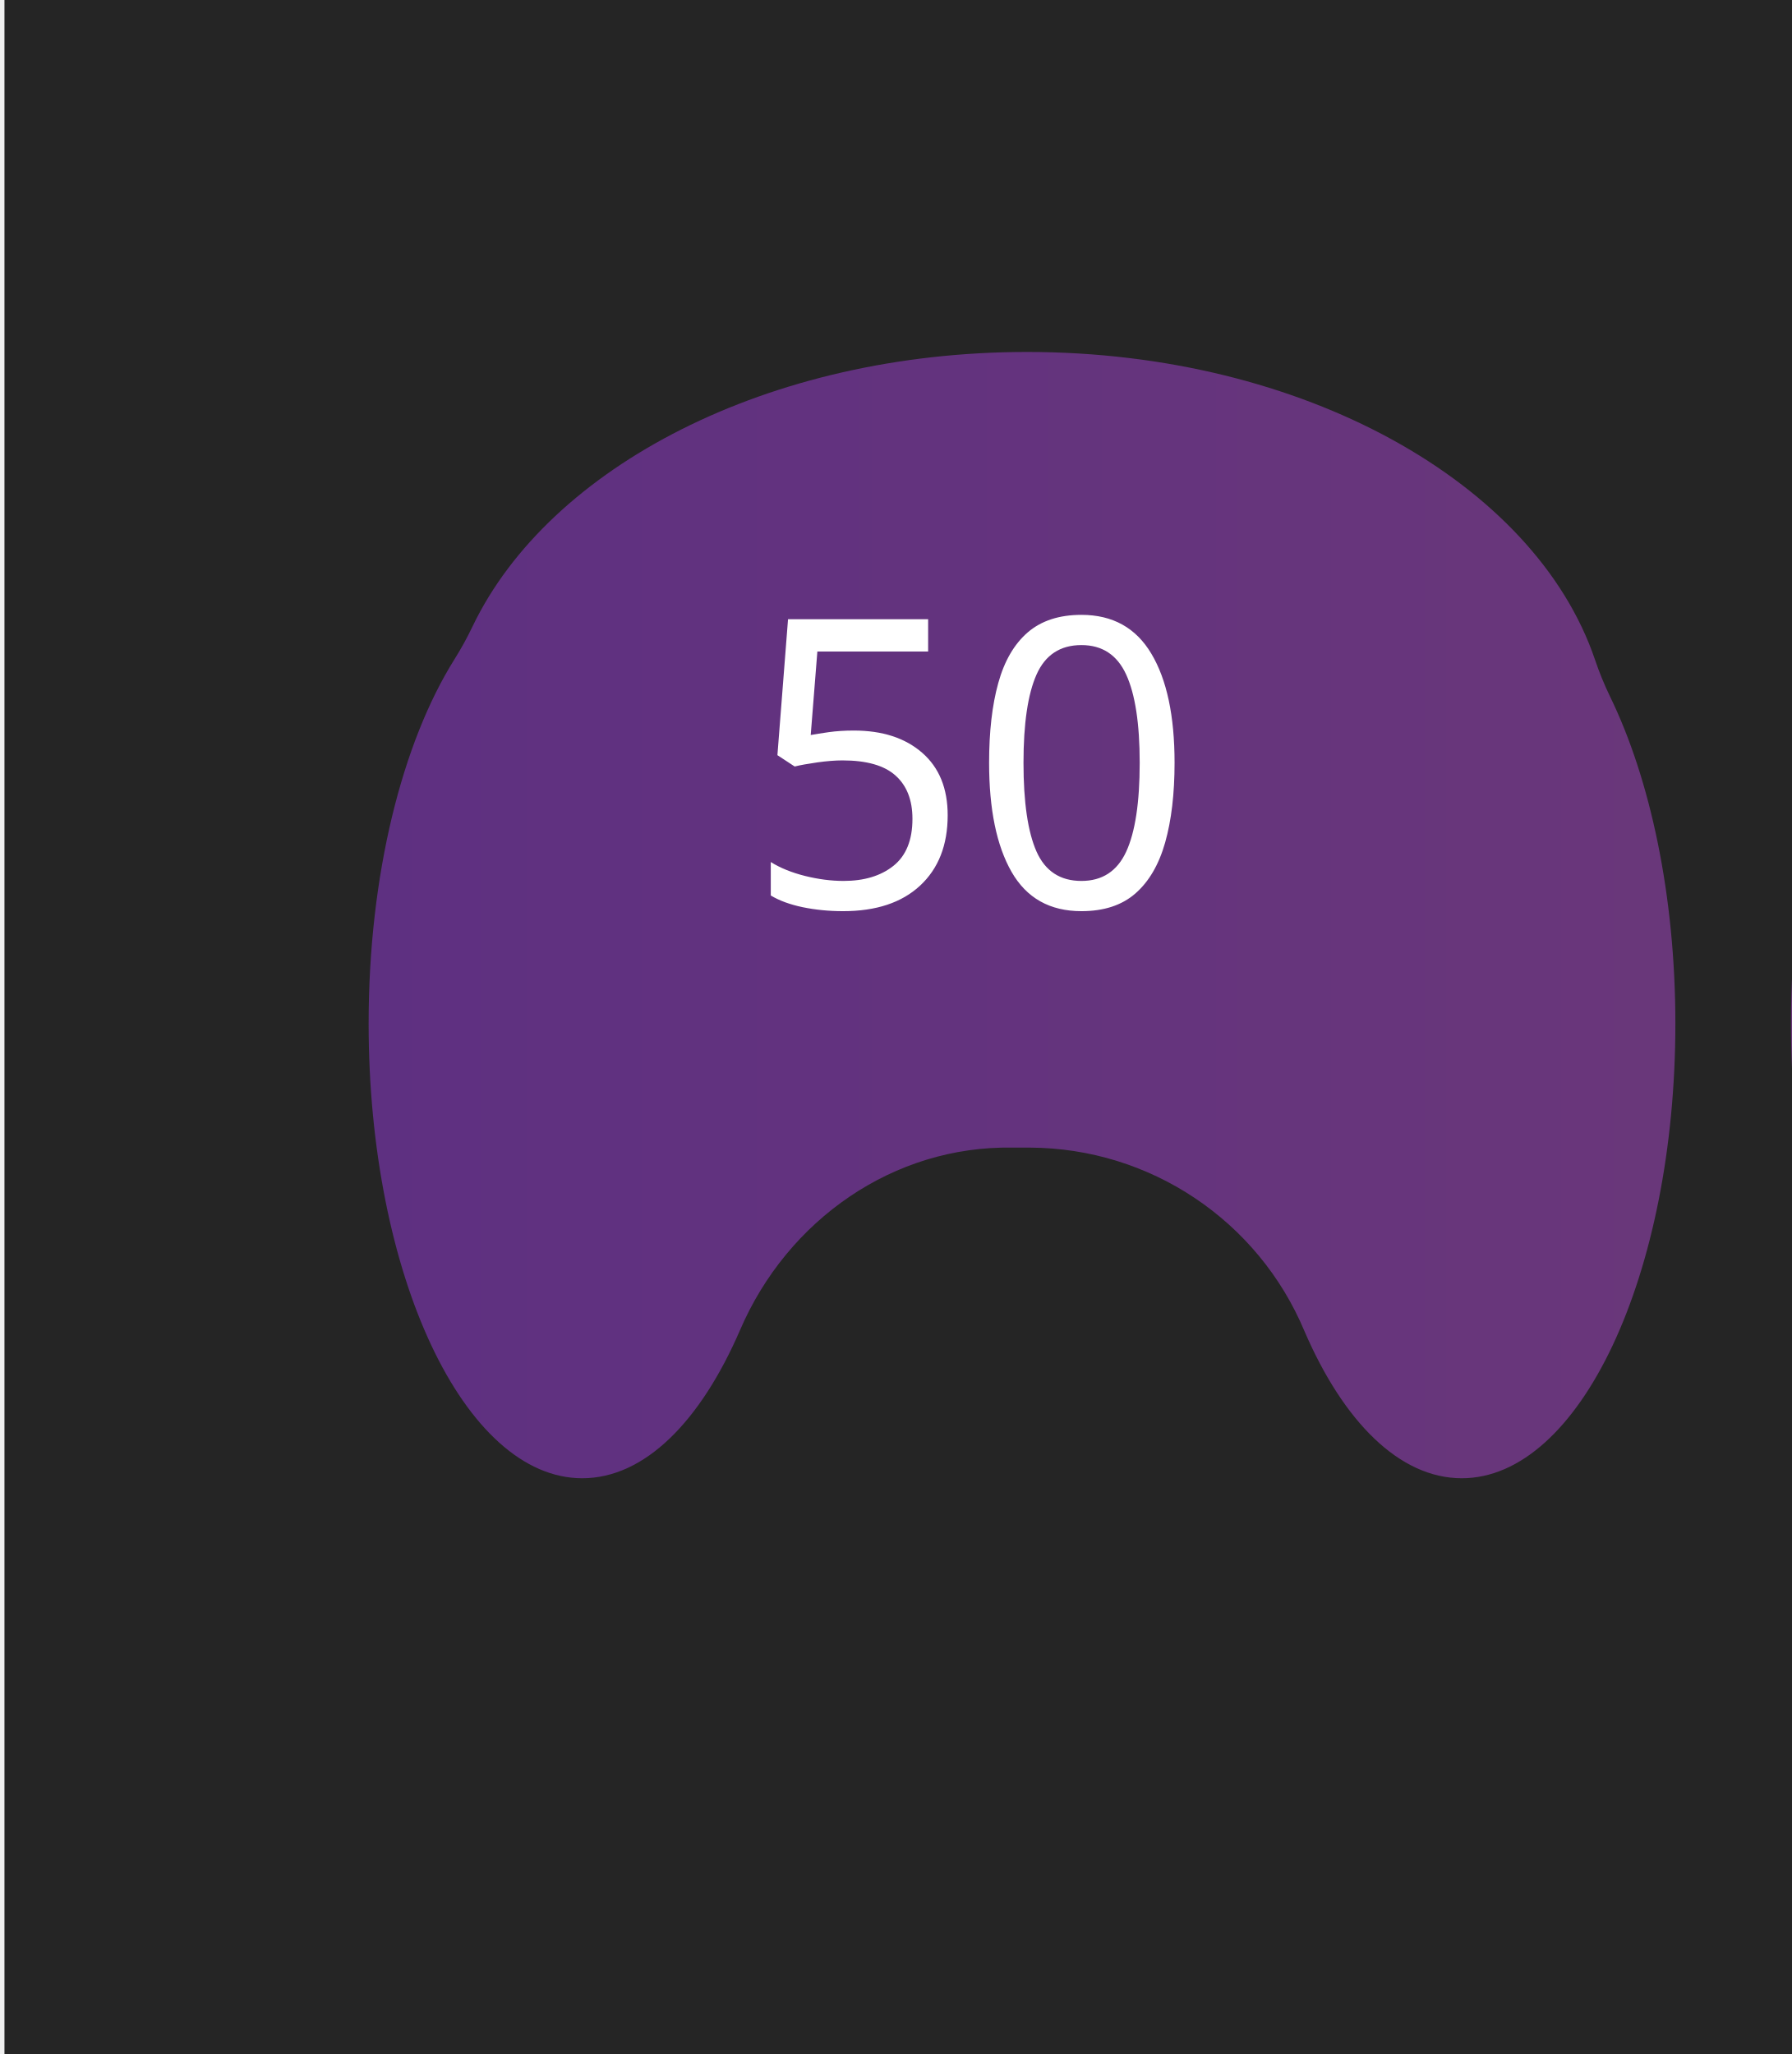
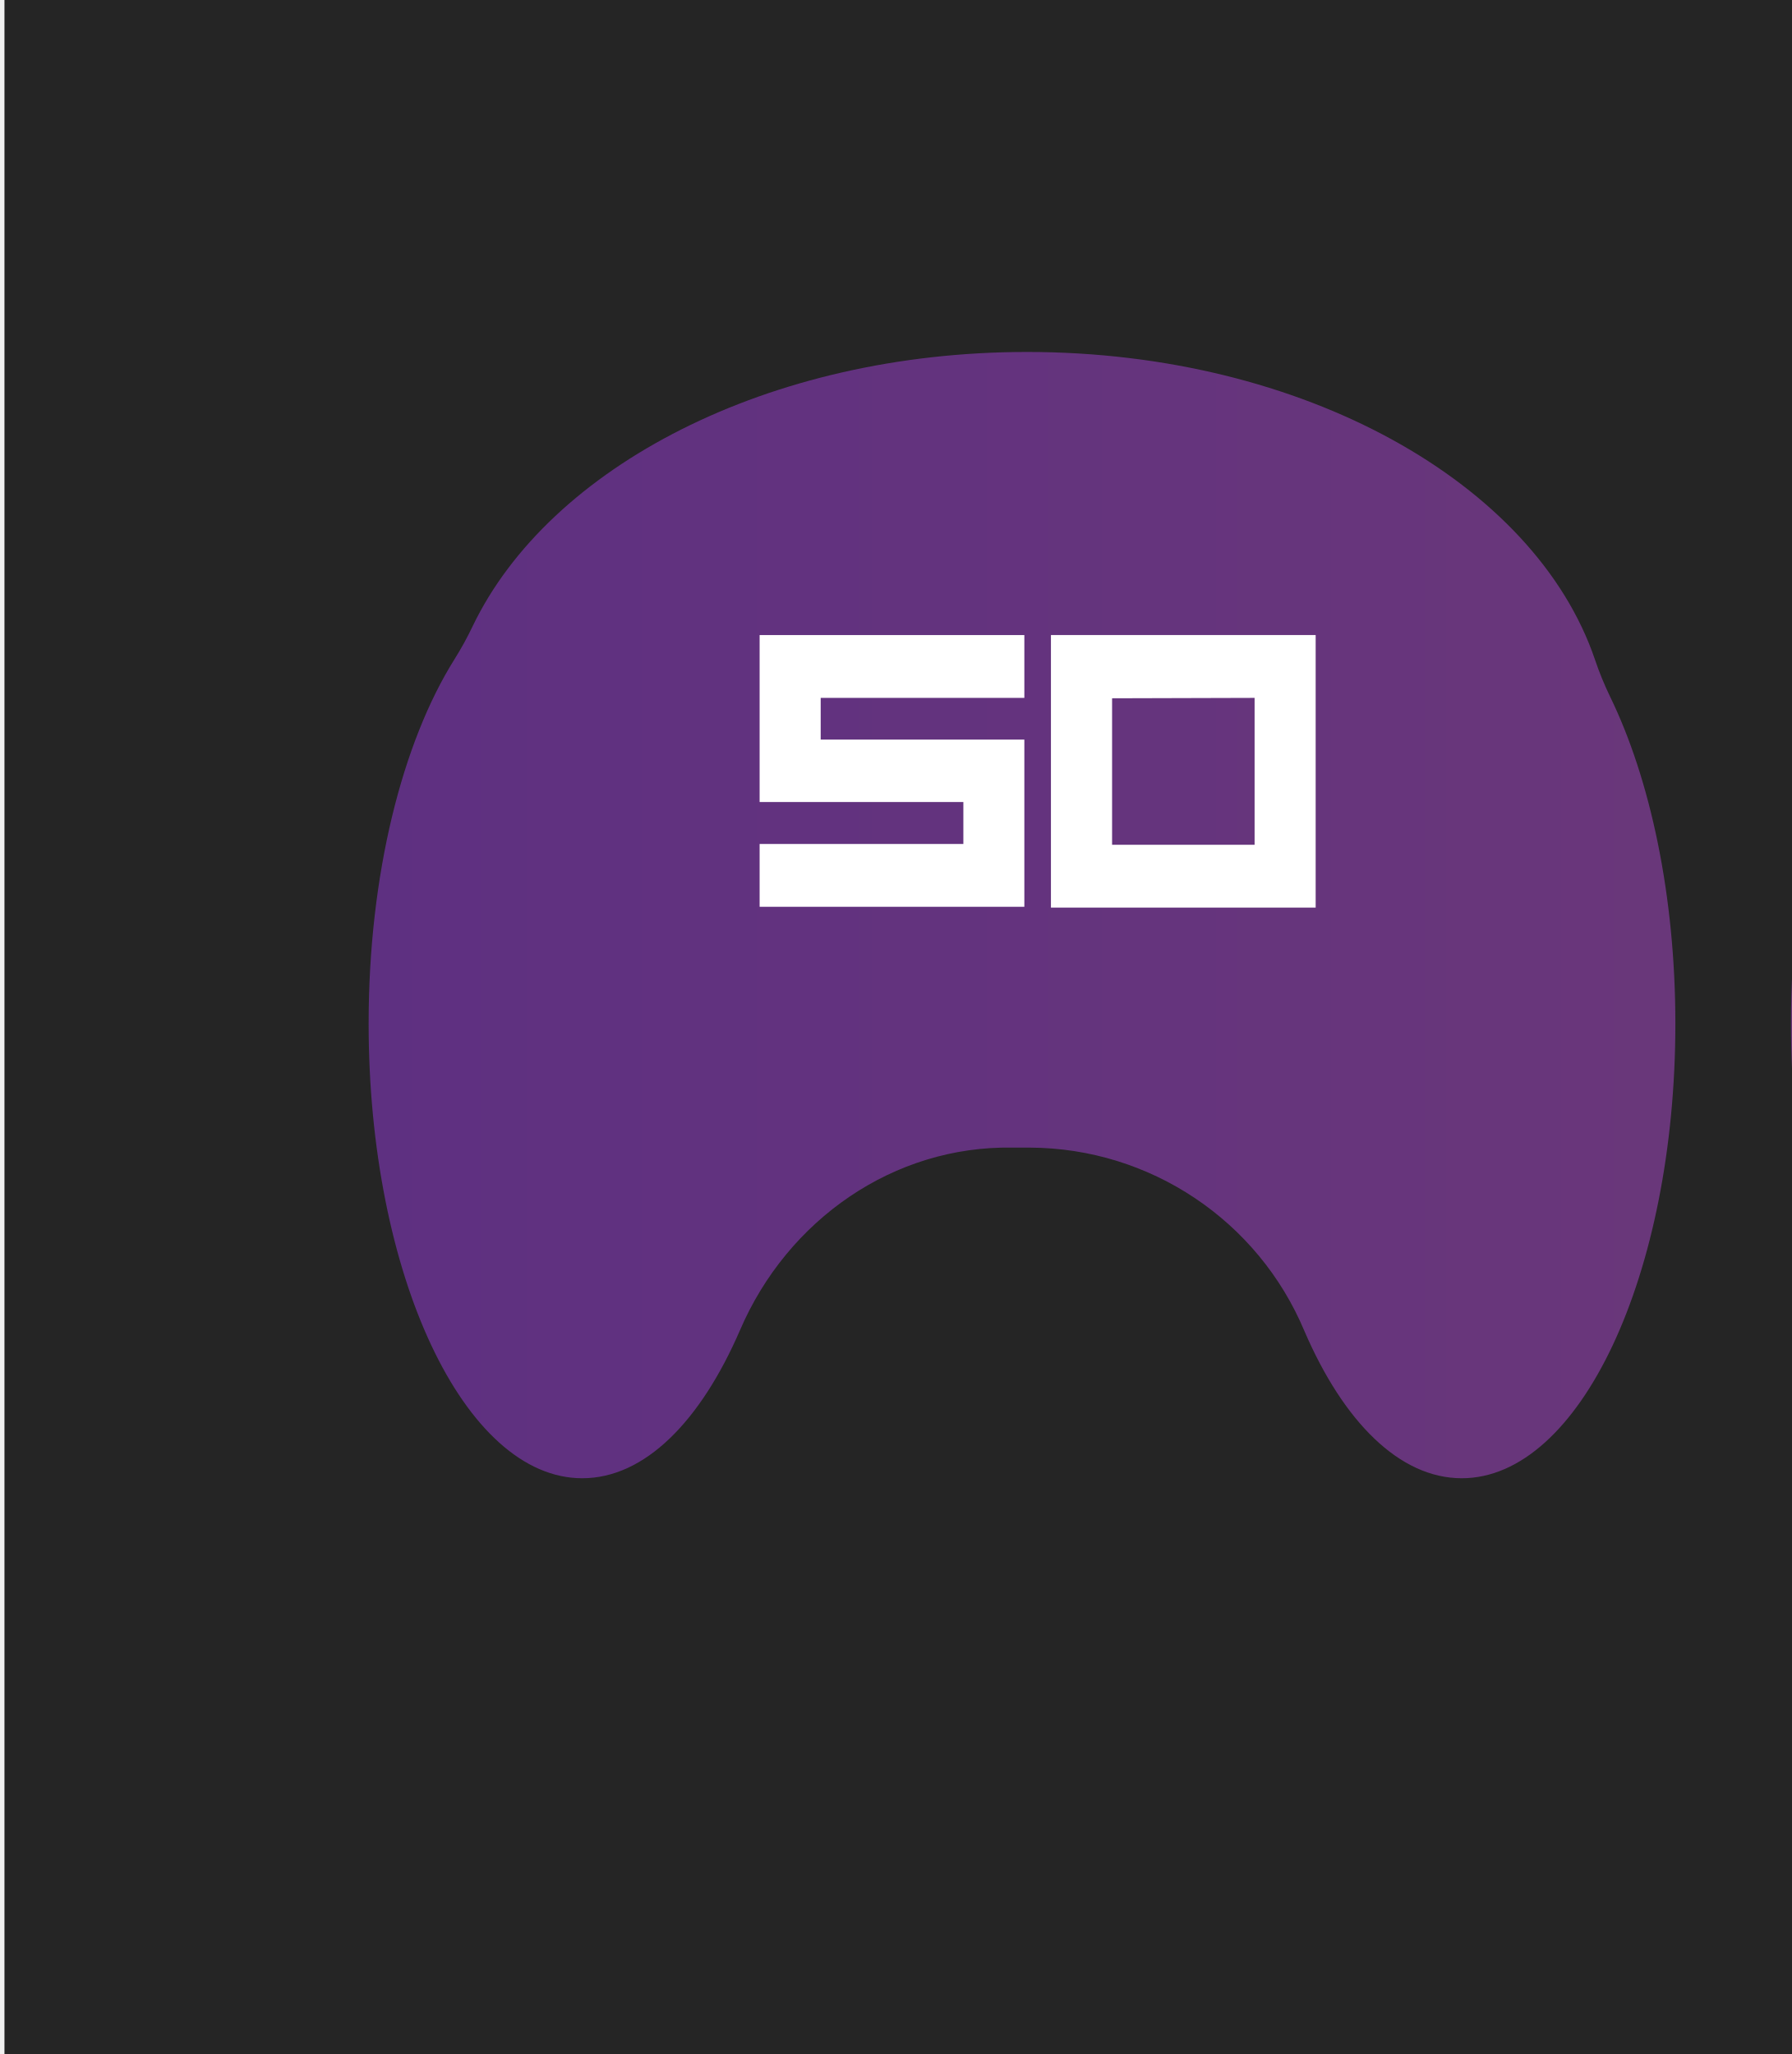
<svg xmlns="http://www.w3.org/2000/svg" viewBox="0 0 225 258">
  <defs>
-     <style>.cls-1{stroke-miterlimit:10;fill:url(#Безымянный_градиент_48);stroke:url(#Безымянный_градиент_31);}.cls-2{fill:#252525;}.cls-3{font-size:50.65px;fill:#fff;font-family:PhageRegularKG, Phage Regular KG;}</style>
+     <style>.cls-1{stroke-miterlimit:10;fill:url(#Безымянный_градиент_48);stroke:url(#Безымянный_градиент_31);}.cls-2{fill:#252525;}.cls-3{fill:#fff;}</style>
    <linearGradient id="Безымянный_градиент_48" x1="1.17" y1="-281.66" x2="1921.17" y2="-281.66" gradientUnits="userSpaceOnUse">
      <stop offset="0" stop-color="#5b2e83" />
      <stop offset="1" stop-color="#e07f32" />
    </linearGradient>
    <linearGradient id="Безымянный_градиент_31" x1="0.67" y1="-281.66" x2="1921.67" y2="-281.66" gradientUnits="userSpaceOnUse">
      <stop offset="0" stop-color="#5a2e84" />
      <stop offset="1" stop-color="#e07f32" />
    </linearGradient>
  </defs>
  <g id="Слой_4" data-name="Слой 4">
    <rect class="cls-1" x="1.17" y="-821.66" width="1920" height="1080" />
  </g>
  <g id="Слой_5" data-name="Слой 5">
    <path class="cls-2" d="M.56-822V259.15H1922V-822Zm1738.61,73.76c7.81,0,14.83,6.92,19.74,17.94a37.53,37.53,0,0,0,34.45,22.42h.35c.61,0,1.23,0,1.84,0a36.89,36.89,0,0,0,34.16-22.28c4.89-11.12,12-18.1,19.79-18.1,14.79,0,26.79,24.85,26.79,55.5,0,18.2-4.24,34.35-10.77,44.47a39.34,39.34,0,0,0-2.29,4c-9.57,19.42-37.07,33.45-69.52,33.45-34.68,0-63.72-16-71.24-37.55a38.19,38.19,0,0,0-1.9-4.52c-5-10.08-8.19-24.25-8.19-39.9C1712.38-723.39,1724.38-748.24,1739.17-748.24Zm-17.29,290a41.37,41.37,0,0,0,2.3-4.18c9.58-20,37.12-34.41,69.61-34.41,34.73,0,63.81,16.48,71.34,38.64a38.89,38.89,0,0,0,1.89,4.64c5,10.37,8.19,24.95,8.19,41.08,0,31.54-12,57.11-26.82,57.11-7.82,0-14.85-7.11-19.75-18.46a37.54,37.54,0,0,0-34.51-23.08h-2.19c-14.85-.25-28.21,8.95-34.19,22.93-4.92,11.44-12,18.62-19.82,18.62-14.82,0-26.83-25.57-26.83-57.11C1711.1-431.16,1715.34-447.8,1721.88-458.2Zm-160.28-290c7.81,0,14.83,6.92,19.73,17.94a37.55,37.55,0,0,0,34.46,22.42h.35c.61,0,1.23,0,1.83,0a36.92,36.92,0,0,0,34.17-22.28c4.89-11.12,11.95-18.1,19.78-18.1,14.79,0,26.79,24.85,26.79,55.49,0,18.21-4.23,34.36-10.77,44.48a39.34,39.34,0,0,0-2.29,4c-9.56,19.42-37.06,33.45-69.51,33.45-34.69,0-63.73-16-71.24-37.55a38.19,38.19,0,0,0-1.9-4.52c-5-10.08-8.19-24.25-8.19-39.91C1534.81-723.39,1546.81-748.24,1561.6-748.24Zm-18.66,289a41.37,41.37,0,0,0,2.3-4.18c9.57-20,37.12-34.41,69.6-34.41,34.74,0,63.82,16.48,71.33,38.64a40.69,40.69,0,0,0,1.9,4.64c5.06,10.37,8.2,24.95,8.2,41.08,0,31.54-12,57.11-26.83,57.11-7.82,0-14.84-7.11-19.74-18.46a37.57,37.57,0,0,0-34.51-23.08H1613c-14.85-.25-28.21,8.95-34.21,22.93-4.9,11.44-12,18.62-19.81,18.62-14.82,0-26.82-25.57-26.82-57.11C1532.16-432.16,1536.39-448.8,1542.94-459.2Zm-159.73-289c7.8,0,14.83,6.92,19.72,17.94a37.58,37.58,0,0,0,34.47,22.42h.34c.62,0,1.23,0,1.84,0a36.89,36.89,0,0,0,34.16-22.28c4.9-11.12,12-18.1,19.79-18.1,14.79,0,26.79,24.85,26.79,55.49,0,18.21-4.23,34.36-10.77,44.48a37.64,37.64,0,0,0-2.3,4c-9.56,19.42-37.07,33.45-69.51,33.45-34.69,0-63.72-16-71.24-37.55a38.19,38.19,0,0,0-1.9-4.52c-5-10.08-8.18-24.25-8.18-39.91C1356.42-723.39,1368.41-748.24,1383.21-748.24Zm-19.13,289a41.37,41.37,0,0,0,2.3-4.18c9.58-20,37.12-34.41,69.62-34.41,34.72,0,63.8,16.48,71.32,38.64a40.69,40.69,0,0,0,1.9,4.64c5,10.37,8.2,24.95,8.2,41.08,0,31.54-12,57.11-26.83,57.11-7.82,0-14.84-7.11-19.75-18.46a37.56,37.56,0,0,0-34.5-23.08h-2.2c-14.86-.25-28.21,8.95-34.2,22.93-4.91,11.44-12,18.62-19.82,18.62-14.81,0-26.83-25.57-26.83-57.11C1353.29-432.16,1357.54-448.8,1364.08-459.2Zm-159.27-289c7.81,0,14.83,6.92,19.73,17.94A37.54,37.54,0,0,0,1259-707.88h.34c.62,0,1.23,0,1.84,0a36.87,36.87,0,0,0,34.16-22.28c4.89-11.12,12-18.1,19.8-18.1,14.79,0,26.78,24.85,26.78,55.49,0,18.21-4.23,34.36-10.77,44.48a39.34,39.34,0,0,0-2.29,4c-9.56,19.42-37.08,33.45-69.52,33.45-34.69,0-63.72-16-71.23-37.55a38.19,38.19,0,0,0-1.9-4.52c-5.06-10.08-8.19-24.25-8.19-39.91C1178-723.39,1190-748.24,1204.81-748.24Zm-19.36,289a43.44,43.44,0,0,0,2.3-4.18c9.57-20,37.12-34.41,69.6-34.41,34.74,0,63.81,16.48,71.33,38.64a40.75,40.75,0,0,0,1.91,4.64c5.05,10.37,8.19,24.95,8.19,41.08,0,31.54-12,57.11-26.83,57.11-7.81,0-14.85-7.11-19.75-18.46a37.57,37.57,0,0,0-34.5-23.08h-2.2c-14.86-.25-28.2,8.95-34.2,22.93-4.9,11.44-12,18.62-19.81,18.62-14.82,0-26.84-25.57-26.84-57.11C1174.65-432.16,1178.89-448.8,1185.45-459.2Zm-159.25-289c7.8,0,14.83,6.92,19.72,17.94a37.57,37.57,0,0,0,34.46,22.42h.35c.62,0,1.23,0,1.84,0a36.89,36.89,0,0,0,34.16-22.28c4.9-11.12,12-18.1,19.79-18.1,14.79,0,26.79,24.85,26.79,55.49,0,18.21-4.23,34.36-10.78,44.48a41.29,41.29,0,0,0-2.29,4c-9.56,19.42-37.07,33.45-69.51,33.45-34.69,0-63.72-16-71.23-37.55a38.25,38.25,0,0,0-1.91-4.52c-5-10.08-8.18-24.25-8.18-39.91C999.41-723.39,1011.41-748.24,1026.2-748.24Zm-19.4,289a43.44,43.44,0,0,0,2.3-4.18c9.57-20,37.12-34.41,69.61-34.41,34.73,0,63.81,16.48,71.33,38.64a40.69,40.69,0,0,0,1.9,4.64c5.06,10.37,8.2,24.95,8.2,41.08,0,31.54-12,57.11-26.83,57.11-7.82,0-14.85-7.11-19.75-18.46a37.56,37.56,0,0,0-34.5-23.08h-2.19c-14.86-.25-28.21,8.95-34.21,22.93-4.9,11.44-12,18.62-19.81,18.62-14.82,0-26.83-25.57-26.83-57.11C996-432.16,1000.26-448.8,1006.8-459.2Zm-933.75-289c7.81,0,14.83,6.92,19.73,17.94a37.54,37.54,0,0,0,34.45,22.42h.35c.62,0,1.23,0,1.85,0a36.87,36.87,0,0,0,34.15-22.28c4.9-11.12,12-18.1,19.8-18.1,14.79,0,26.79,24.85,26.79,55.49,0,18.21-4.24,34.36-10.78,44.48a37.56,37.56,0,0,0-2.29,4c-9.56,19.42-37.08,33.45-69.52,33.45-34.69,0-63.72-16-71.23-37.55a38.19,38.19,0,0,0-1.9-4.52c-5.05-10.08-8.19-24.25-8.19-39.91C46.26-723.39,58.26-748.24,73.05-748.24ZM183.6,185.68c-7.82,0-14.85-7.1-19.75-18.46a37.56,37.56,0,0,0-34.5-23.07h-2.2c-14.86-.25-28.21,9-34.2,22.92C88,178.51,81,185.68,73.13,185.68c-14.81,0-26.83-25.56-26.83-57.11,0-18.73,4.25-35.36,10.79-45.77a41.13,41.13,0,0,0,2.29-4.17C69,58.64,96.51,44.21,129,44.21c34.73,0,63.8,16.49,71.33,38.64a40.1,40.1,0,0,0,1.9,4.65c5.05,10.37,8.2,25,8.2,41.07C210.43,160.12,198.41,185.68,183.6,185.68Zm16.28-295.75a37.42,37.42,0,0,0-2.29,4C188-86.6,160.51-72.57,128.07-72.57c-34.69,0-63.72-16-71.23-37.55a39.65,39.65,0,0,0-1.9-4.52c-5-10.08-8.19-24.24-8.19-39.91,0-30.64,12-55.49,26.79-55.49,7.81,0,14.84,6.91,19.73,17.94a37.55,37.55,0,0,0,34.45,22.43h2.2a36.83,36.83,0,0,0,34.15-22.29C169-203.06,176-210,183.87-210c14.79,0,26.79,24.85,26.79,55.49C210.66-136.34,206.42-120.18,199.88-110.07ZM184.37-357c-7.82,0-14.85-7.12-19.76-18.47a37.56,37.56,0,0,0-34.49-23.08h-2.21c-14.85-.25-28.2,8.95-34.19,22.93-4.9,11.44-12,18.63-19.83,18.63-14.81,0-26.83-25.58-26.83-57.13,0-18.73,4.25-35.35,10.8-45.76a42.24,42.24,0,0,0,2.29-4.17c9.58-20,37.13-34.43,69.61-34.43,34.74,0,63.81,16.5,71.33,38.65A40,40,0,0,0,203-455.2c5.05,10.38,8.2,25,8.2,41.07C211.2-382.58,199.18-357,184.37-357Zm67.3-391.24c7.8,0,14.83,6.92,19.71,17.94a37.58,37.58,0,0,0,34.47,22.42h.35c.61,0,1.23,0,1.83,0a36.92,36.92,0,0,0,34.17-22.28c4.89-11.12,11.94-18.1,19.78-18.1,14.79,0,26.79,24.85,26.79,55.49,0,18.21-4.23,34.36-10.77,44.48a39.34,39.34,0,0,0-2.29,4c-9.57,19.42-37.08,33.45-69.51,33.45-34.7,0-63.73-16-71.24-37.55a40,40,0,0,0-1.91-4.52c-5-10.08-8.17-24.25-8.17-39.91C224.88-723.39,236.88-748.24,251.67-748.24ZM362.24,185.68c-7.82,0-14.85-7.1-19.75-18.46A37.58,37.58,0,0,0,308,144.15h-2.2c-14.86-.25-28.2,9-34.2,22.92-4.9,11.45-12,18.62-19.81,18.62-14.82,0-26.84-25.56-26.84-57.11,0-18.73,4.24-35.36,10.8-45.77a43.28,43.28,0,0,0,2.3-4.17c9.56-20,37.12-34.42,69.6-34.42,34.74,0,63.81,16.49,71.32,38.64a40.16,40.16,0,0,0,1.91,4.65c5.06,10.37,8.2,25,8.2,41.07C389.07,160.12,377.05,185.68,362.24,185.68Zm16.24-295.75a41.05,41.05,0,0,0-2.28,4c-9.57,19.43-37.08,33.46-69.51,33.46-34.7,0-63.73-16-71.23-37.55a43.76,43.76,0,0,0-1.92-4.52c-5-10.08-8.17-24.24-8.17-39.91,0-30.64,12-55.49,26.79-55.49,7.8,0,14.83,6.91,19.71,17.94a37.59,37.59,0,0,0,34.47,22.43h2.18a36.88,36.88,0,0,0,34.17-22.29c4.89-11.11,11.94-18.09,19.78-18.09,14.79,0,26.79,24.85,26.79,55.49C389.26-136.34,385-120.18,378.48-110.07ZM363-357c-7.81,0-14.85-7.12-19.74-18.47a37.6,37.6,0,0,0-34.51-23.08h-2.19c-14.86-.25-28.21,8.95-34.2,22.93-4.91,11.44-12,18.63-19.82,18.63-14.81,0-26.83-25.58-26.83-57.13,0-18.73,4.24-35.35,10.79-45.76a42.33,42.33,0,0,0,2.3-4.17c9.56-20,37.12-34.43,69.61-34.43,34.73,0,63.8,16.5,71.32,38.65a40,40,0,0,0,1.9,4.64c5.06,10.38,8.2,25,8.2,41.07C389.83-382.58,377.81-357,363-357Zm67.06-391.24c7.81,0,14.83,6.92,19.73,17.94a37.54,37.54,0,0,0,34.46,22.42h.34c.62,0,1.23,0,1.84,0a36.89,36.89,0,0,0,34.16-22.28c4.9-11.12,11.95-18.1,19.79-18.1,14.8,0,26.79,24.85,26.79,55.49,0,18.21-4.24,34.36-10.76,44.48a37.73,37.73,0,0,0-2.31,4c-9.56,19.42-37.07,33.45-69.51,33.45-34.68,0-63.73-16-71.23-37.55a38.19,38.19,0,0,0-1.9-4.52c-5.06-10.08-8.19-24.25-8.19-39.91C403.27-723.39,415.27-748.24,430.06-748.24ZM540.87,185.68c-7.81,0-14.84-7.1-19.74-18.46a37.59,37.59,0,0,0-34.51-23.07h-2.19c-14.86-.25-28.21,9-34.2,22.92-4.91,11.45-12,18.62-19.82,18.62-14.81,0-26.83-25.56-26.83-57.11,0-18.73,4.24-35.36,10.79-45.77a41.22,41.22,0,0,0,2.3-4.17c9.58-20,37.12-34.42,69.61-34.42,34.73,0,63.81,16.49,71.33,38.64a40.1,40.1,0,0,0,1.9,4.65c5,10.37,8.19,25,8.19,41.07C567.7,160.12,555.7,185.68,540.87,185.68ZM403.76-154.55c0-30.64,12-55.49,26.79-55.49,7.81,0,14.83,6.91,19.73,17.94a37.55,37.55,0,0,0,34.46,22.43h2.18a36.86,36.86,0,0,0,34.16-22.29C526-203.06,533-210,540.87-210c14.8,0,26.79,24.85,26.79,55.49,0,18.21-4.24,34.37-10.76,44.48a39.36,39.36,0,0,0-2.31,4C545-86.6,517.52-72.57,485.08-72.57c-34.68,0-63.73-16-71.23-37.55a39.72,39.72,0,0,0-1.91-4.52C406.89-124.72,403.76-138.88,403.76-154.55ZM541.64-357c-7.81,0-14.84-7.12-19.75-18.47a37.56,37.56,0,0,0-34.5-23.08h-2.2c-14.85-.25-28.2,8.95-34.19,22.93C446.09-364.19,439-357,431.18-357c-14.82,0-26.84-25.58-26.84-57.13,0-18.73,4.25-35.35,10.8-45.76a44.5,44.5,0,0,0,2.3-4.17c9.58-20,37.12-34.43,69.6-34.43,34.74,0,63.82,16.5,71.33,38.65a40,40,0,0,0,1.91,4.64c5.05,10.38,8.2,25,8.2,41.07C568.48-382.58,556.47-357,541.64-357Zm66.82-391.24c7.8,0,14.83,6.92,19.73,17.94a37.52,37.52,0,0,0,34.46,22.42H663c.62,0,1.23,0,1.84,0A36.89,36.89,0,0,0,699-730.14c4.9-11.12,12-18.1,19.79-18.1,14.79,0,26.79,24.85,26.79,55.49,0,18.21-4.24,34.36-10.77,44.48a39.42,39.42,0,0,0-2.3,4c-9.56,19.42-37.07,33.45-69.51,33.45-34.69,0-63.72-16-71.24-37.55a38.19,38.19,0,0,0-1.9-4.52c-5.05-10.08-8.19-24.25-8.19-39.91C581.66-723.39,593.66-748.24,608.46-748.24ZM719.73,185.68c-7.82,0-14.84-7.1-19.75-18.46a37.55,37.55,0,0,0-34.5-23.07h-2.19c-14.86-.25-28.22,9-34.21,22.92-4.9,11.45-12,18.62-19.81,18.62-14.83,0-26.82-25.56-26.82-57.11,0-18.73,4.23-35.36,10.77-45.77a43.36,43.36,0,0,0,2.31-4.17c9.57-20,37.11-34.42,69.6-34.42,34.73,0,63.82,16.49,71.33,38.64a40.1,40.1,0,0,0,1.9,4.65c5.06,10.37,8.2,25,8.2,41.07C746.56,160.12,734.55,185.68,719.73,185.68ZM582.16-154.55c0-30.64,12-55.49,26.79-55.49,7.8,0,14.83,6.91,19.73,17.94a37.53,37.53,0,0,0,34.46,22.43h2.18a36.83,36.83,0,0,0,34.15-22.29c4.91-11.11,12-18.09,19.8-18.09,14.79,0,26.79,24.85,26.79,55.49,0,18.21-4.23,34.37-10.77,44.48a39.28,39.28,0,0,0-2.3,4c-9.56,19.43-37.07,33.46-69.51,33.46-34.69,0-63.73-16-71.24-37.55a39.65,39.65,0,0,0-1.9-4.52C585.29-124.72,582.16-138.88,582.16-154.55ZM720.5-357c-7.82,0-14.84-7.12-19.76-18.47a37.55,37.55,0,0,0-34.49-23.08h-2.2c-14.85-.25-28.2,8.95-34.2,22.93C625-364.19,617.88-357,610-357c-14.82,0-26.83-25.58-26.83-57.13,0-18.73,4.23-35.35,10.78-45.76a44.6,44.6,0,0,0,2.31-4.17c9.56-20,37.11-34.43,69.6-34.43,34.73,0,63.81,16.5,71.33,38.65a38.27,38.27,0,0,0,1.9,4.64c5.06,10.38,8.19,25,8.19,41.07C747.32-382.58,735.32-357,720.5-357ZM786-748.24c7.8,0,14.83,6.92,19.73,17.94a37.54,37.54,0,0,0,34.46,22.42h.34c.62,0,1.23,0,1.84,0a36.89,36.89,0,0,0,34.16-22.28c4.9-11.12,12-18.1,19.79-18.1,14.79,0,26.79,24.85,26.79,55.5,0,18.2-4.23,34.35-10.77,44.47a39.42,39.42,0,0,0-2.3,4c-9.56,19.42-37.07,33.45-69.51,33.45-34.69,0-63.72-16-71.23-37.55a38.25,38.25,0,0,0-1.91-4.52c-5-10.08-8.18-24.25-8.18-39.9C759.24-723.39,771.24-748.24,786-748.24ZM898.68,186.69c-7.82,0-14.85-7.11-19.75-18.46a37.56,37.56,0,0,0-34.51-23.08h-2.19c-14.85-.25-28.21,9-34.2,22.93-4.91,11.44-12,18.62-19.81,18.62-14.82,0-26.83-25.57-26.83-57.12,0-18.73,4.23-35.36,10.78-45.76a42.48,42.48,0,0,0,2.3-4.18c9.58-20,37.12-34.42,69.61-34.42,34.73,0,63.81,16.49,71.34,38.65a38.89,38.89,0,0,0,1.89,4.64c5.05,10.37,8.19,25,8.19,41.07C925.5,161.12,913.49,186.69,898.68,186.69ZM759.73-146.16c0-30.65,12-55.5,26.79-55.5,7.8,0,14.83,6.92,19.73,17.94a37.54,37.54,0,0,0,34.46,22.42h.34c.62,0,1.23,0,1.84,0a36.89,36.89,0,0,0,34.16-22.28c4.9-11.12,12-18.1,19.79-18.1,14.79,0,26.79,24.85,26.79,55.5,0,18.2-4.23,34.36-10.77,44.47a39.42,39.42,0,0,0-2.3,4C901-78.22,873.49-64.19,841.05-64.19c-34.69,0-63.73-16-71.23-37.55a37.31,37.31,0,0,0-1.91-4.52C762.86-116.34,759.73-130.5,759.73-146.16ZM899.44-356c-7.81,0-14.84-7.12-19.74-18.47a37.59,37.59,0,0,0-34.51-23.08H843c-14.85-.25-28.21,8.95-34.2,22.93C803.89-363.19,796.83-356,789-356c-14.82,0-26.83-25.58-26.83-57.12,0-18.73,4.23-35.36,10.79-45.77a41.22,41.22,0,0,0,2.3-4.17c9.58-20,37.12-34.42,69.6-34.42,34.74,0,63.82,16.49,71.34,38.64a40,40,0,0,0,1.9,4.64c5,10.38,8.19,25,8.19,41.08C926.27-381.58,914.26-356,899.44-356Zm233.11,542.37c-7.82,0-14.85-7.11-19.76-18.45a37.57,37.57,0,0,0-34.5-23.09h-2.19c-14.87-.26-28.21,8.94-34.2,22.92-4.9,11.44-12,18.62-19.82,18.62-14.82,0-26.83-25.56-26.83-57.11,0-18.74,4.24-35.36,10.79-45.77a43.19,43.19,0,0,0,2.29-4.17c9.58-20,37.12-34.43,69.61-34.43,34.74,0,63.81,16.5,71.33,38.65a40.9,40.9,0,0,0,1.91,4.65c5.06,10.37,8.19,25,8.19,41.07C1159.37,160.81,1147.36,186.37,1132.55,186.37ZM1153-109.7a39.34,39.34,0,0,0-2.29,4c-9.56,19.42-37.07,33.45-69.51,33.45-34.69,0-63.72-16-71.23-37.55a38,38,0,0,0-1.91-4.52c-5-10.08-8.18-24.24-8.18-39.9,0-30.65,12-55.5,26.79-55.5,7.8,0,14.83,6.92,19.72,17.94a37.57,37.57,0,0,0,34.46,22.43h.35c.62,0,1.23,0,1.84,0a36.89,36.89,0,0,0,34.16-22.29c4.89-11.12,12-18.1,19.79-18.1,14.79,0,26.79,24.85,26.79,55.5C1163.8-136,1159.57-119.81,1153-109.7Zm158.16,296.07c-7.81,0-14.85-7.11-19.74-18.45a37.59,37.59,0,0,0-34.51-23.09h-2.19c-14.86-.26-28.21,8.94-34.21,22.92-4.9,11.44-12,18.62-19.81,18.62-14.81,0-26.83-25.56-26.83-57.11,0-18.74,4.24-35.36,10.79-45.77a41.22,41.22,0,0,0,2.3-4.17c9.57-20,37.12-34.43,69.61-34.43,34.73,0,63.8,16.5,71.32,38.65a40.9,40.9,0,0,0,1.91,4.65c5,10.37,8.19,25,8.19,41.07C1338,160.81,1326,186.37,1311.18,186.37Zm20.46-296.44a39.19,39.19,0,0,0-2.29,4c-9.57,19.43-37.08,33.46-69.52,33.46-34.69,0-63.72-16-71.23-37.55a39.65,39.65,0,0,0-1.9-4.52c-5.06-10.08-8.19-24.24-8.19-39.91,0-30.64,12-55.49,26.79-55.49,7.81,0,14.83,6.91,19.73,17.94a37.55,37.55,0,0,0,34.46,22.43h2.18a36.84,36.84,0,0,0,34.16-22.29c4.89-11.11,12-18.09,19.8-18.09,14.79,0,26.79,24.85,26.79,55.49C1342.42-136.34,1338.17-120.18,1331.64-110.07Zm158.19,296.44c-7.82,0-14.85-7.11-19.76-18.45a37.57,37.57,0,0,0-34.5-23.09h-2.2c-14.86-.26-28.2,8.94-34.19,22.92-4.91,11.44-12,18.62-19.82,18.62-14.82,0-26.84-25.56-26.84-57.11,0-18.74,4.25-35.36,10.8-45.77a43.28,43.28,0,0,0,2.3-4.17c9.57-20,37.11-34.43,69.61-34.43,34.73,0,63.8,16.5,71.32,38.65a40.9,40.9,0,0,0,1.91,4.65c5,10.37,8.19,25,8.19,41.07C1516.65,160.81,1504.65,186.37,1489.83,186.37ZM1510-110.07a37.5,37.5,0,0,0-2.3,4c-9.56,19.43-37.07,33.46-69.51,33.46-34.69,0-63.72-16-71.24-37.55a39.65,39.65,0,0,0-1.9-4.52c-5-10.08-8.18-24.24-8.18-39.91,0-30.64,12-55.49,26.79-55.49,7.8,0,14.83,6.91,19.72,17.94a37.58,37.58,0,0,0,34.47,22.43h2.18a36.86,36.86,0,0,0,34.16-22.29c4.9-11.11,12-18.09,19.79-18.09,14.79,0,26.79,24.85,26.79,55.49C1520.81-136.34,1516.58-120.18,1510-110.07Zm158.64,296.44c-7.82,0-14.85-7.11-19.75-18.45a37.57,37.57,0,0,0-34.51-23.09h-2.19c-14.85-.26-28.21,8.94-34.2,22.92-4.91,11.44-12,18.62-19.81,18.62-14.82,0-26.83-25.56-26.83-57.11,0-18.74,4.23-35.36,10.78-45.77a41.22,41.22,0,0,0,2.3-4.17c9.57-20,37.11-34.43,69.61-34.43,34.74,0,63.81,16.5,71.33,38.65a39,39,0,0,0,1.89,4.65c5.07,10.37,8.2,25,8.2,41.07C1695.5,160.81,1683.49,186.37,1668.68,186.37Zm19.75-296.44a39.19,39.19,0,0,0-2.29,4c-9.56,19.43-37.06,33.46-69.51,33.46-34.69,0-63.73-16-71.24-37.55a39.65,39.65,0,0,0-1.9-4.52c-5-10.08-8.19-24.24-8.19-39.91,0-30.64,12-55.49,26.79-55.49,7.81,0,14.83,6.91,19.73,17.94a37.56,37.56,0,0,0,34.46,22.43h2.18a36.88,36.88,0,0,0,34.17-22.29c4.89-11.11,11.95-18.09,19.78-18.09,14.79,0,26.79,24.85,26.79,55.49C1699.2-136.34,1695-120.18,1688.43-110.07Zm159.19,297.45c-7.81,0-14.84-7.12-19.75-18.46a37.57,37.57,0,0,0-34.5-23.09h-2.2c-14.85-.26-28.2,8.94-34.19,22.93-4.91,11.43-12,18.62-19.82,18.62-14.82,0-26.83-25.57-26.83-57.12,0-18.74,4.23-35.36,10.79-45.77a43.28,43.28,0,0,0,2.3-4.17c9.58-20,37.12-34.42,69.6-34.42,34.74,0,63.82,16.49,71.34,38.64a39.09,39.09,0,0,0,1.9,4.65c5,10.37,8.19,25,8.19,41.07C1874.45,161.81,1862.45,187.38,1847.62,187.38ZM1866-110.07a42.42,42.42,0,0,0-2.3,4c-9.56,19.43-37.06,33.46-69.51,33.46-34.69,0-63.72-16-71.24-37.55a39.65,39.65,0,0,0-1.9-4.52c-5-10.08-8.19-24.24-8.19-39.91,0-30.64,12-55.49,26.79-55.49,7.81,0,14.83,6.91,19.74,17.94a37.54,37.54,0,0,0,34.45,22.43H1796a36.86,36.86,0,0,0,34.16-22.29c4.89-11.11,12-18.09,19.79-18.09,14.79,0,26.79,24.85,26.79,55.49C1876.78-136.34,1872.54-120.18,1866-110.07Z" />
  </g>
  <g id="Слой_2" data-name="Слой 2">
-     <text class="cls-3" transform="translate(93.72 113.95) scale(0.97 1)">50</text>
+     <path class="cls-3" d="M95.41,79.77h33.25v7.89H103.08V92.9h25.58v21H95.41v-7.89H121v-5.27H95.41Z" />
+     <path class="cls-3" d="M132,114V79.77h33.25V114Zm7.68-26.29v18.4h17.9V87.66Z" />
  </g>
</svg>
